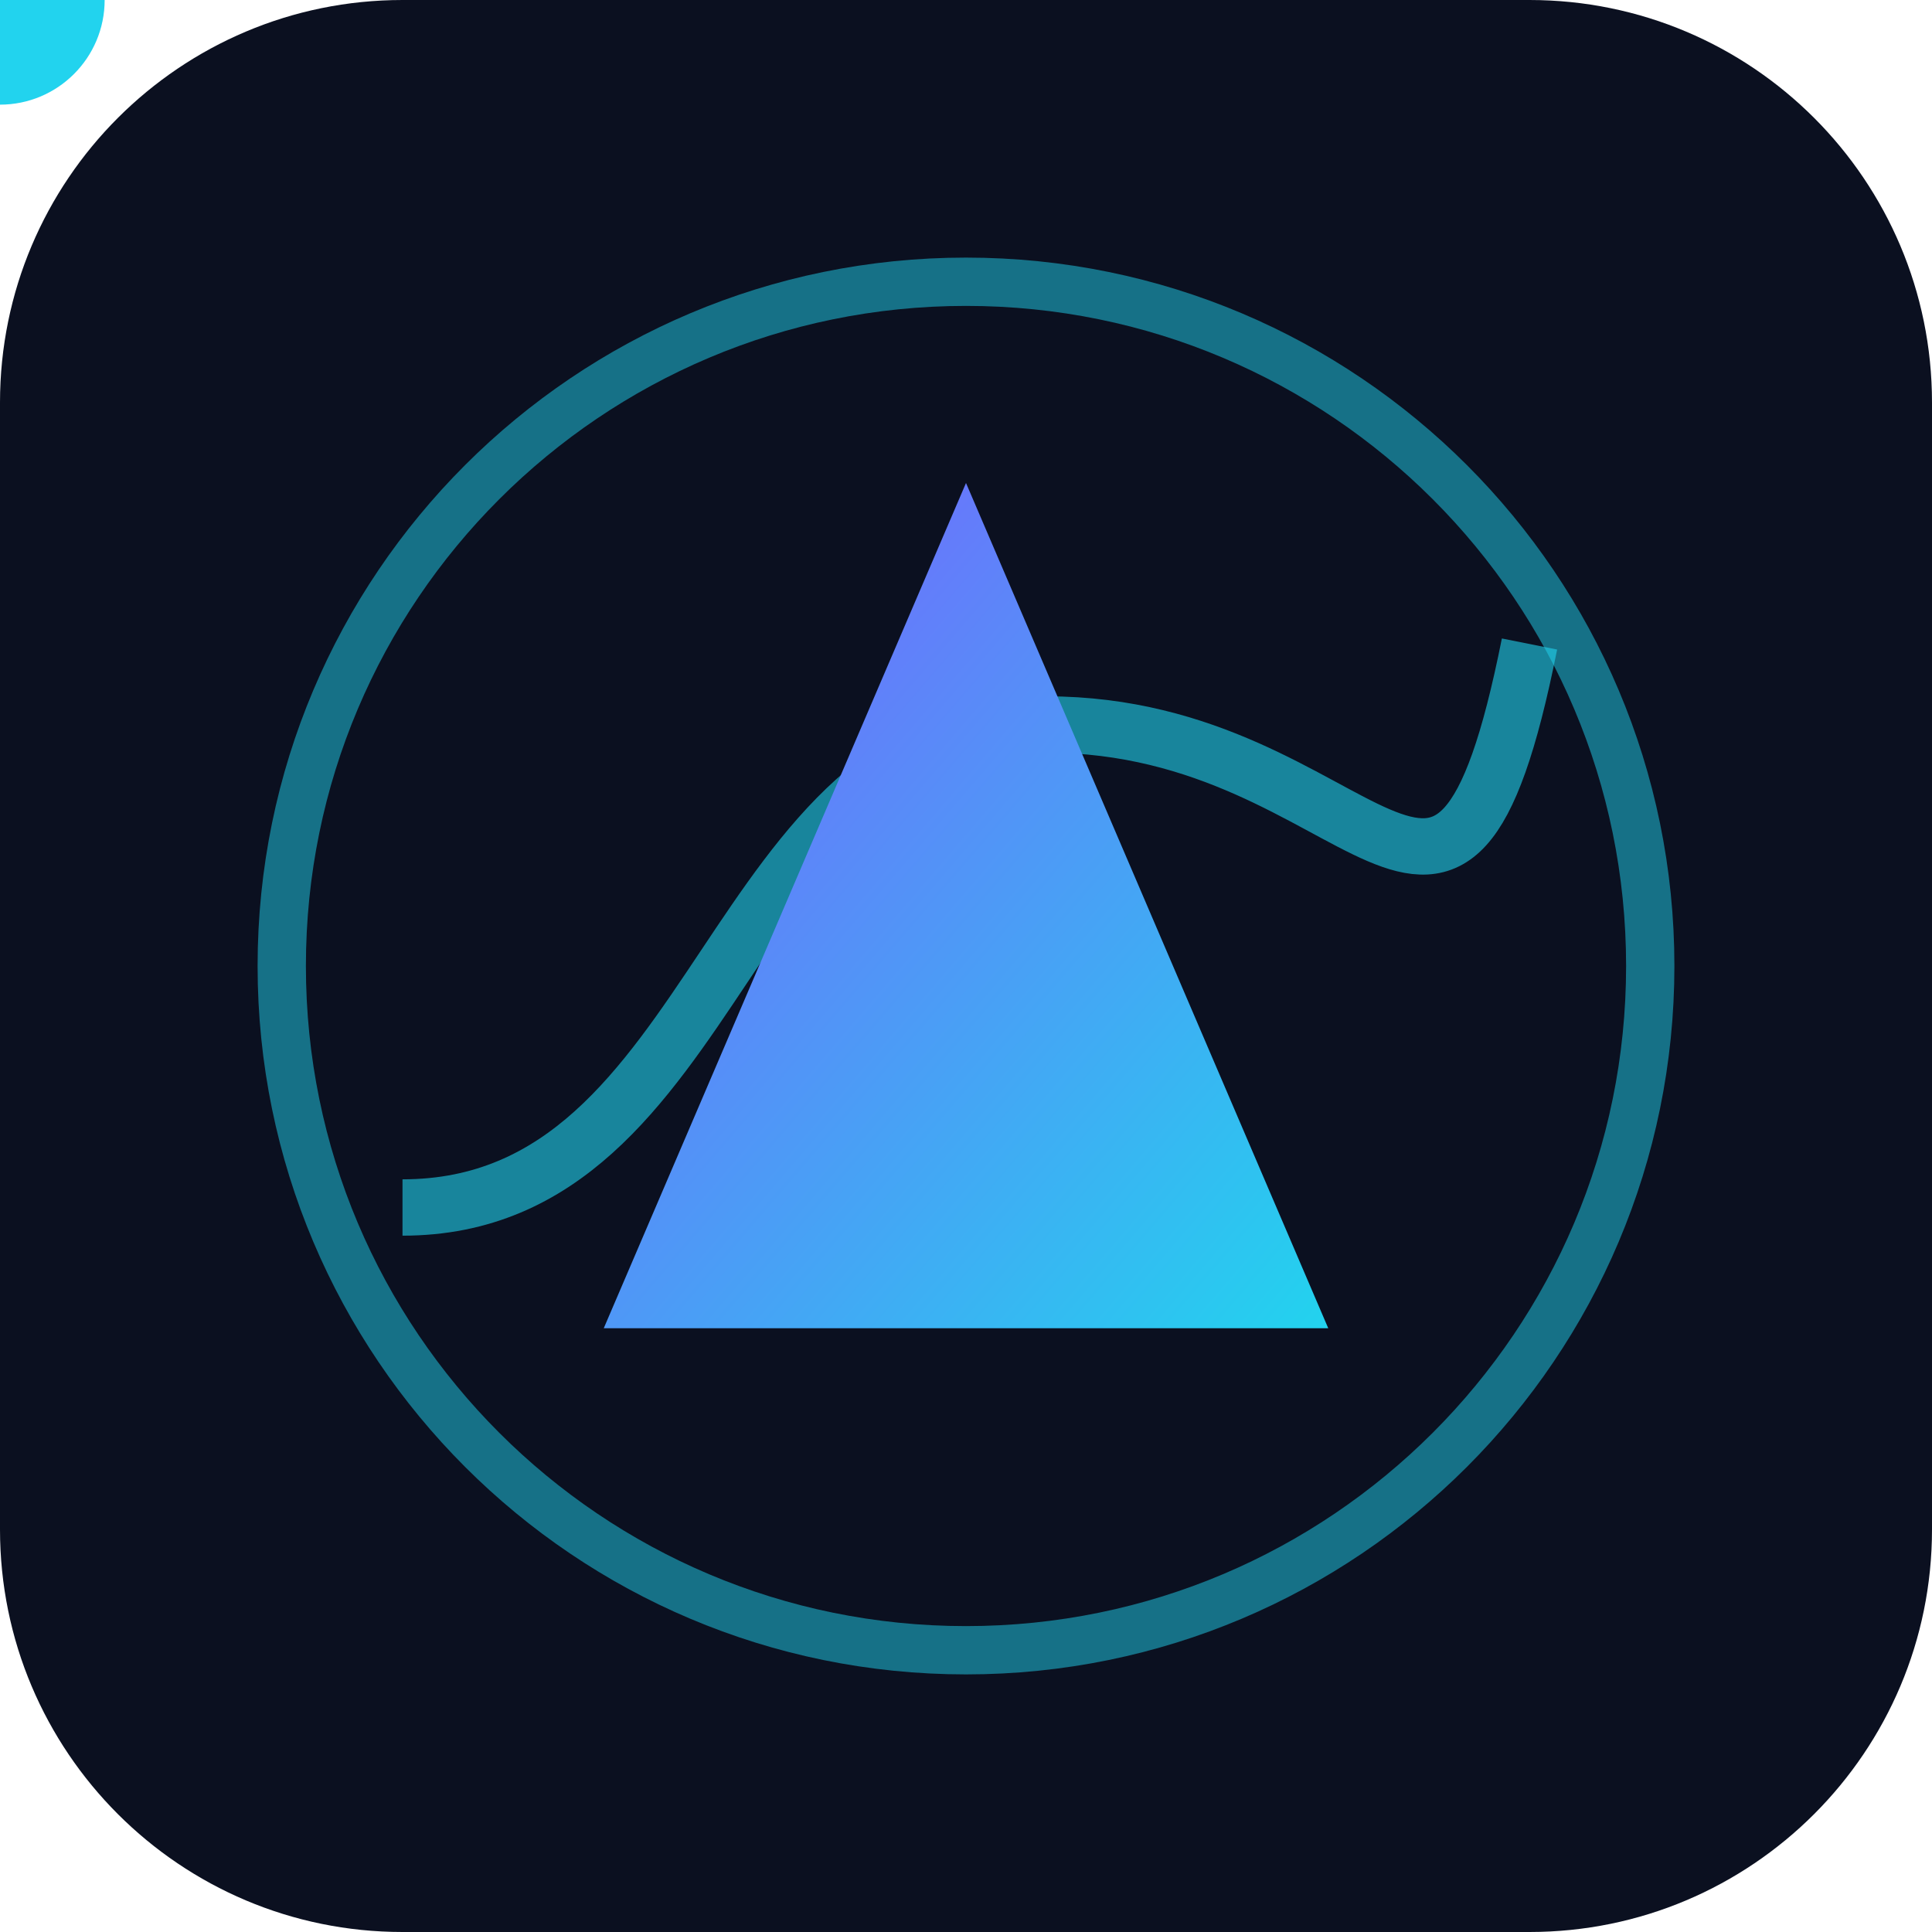
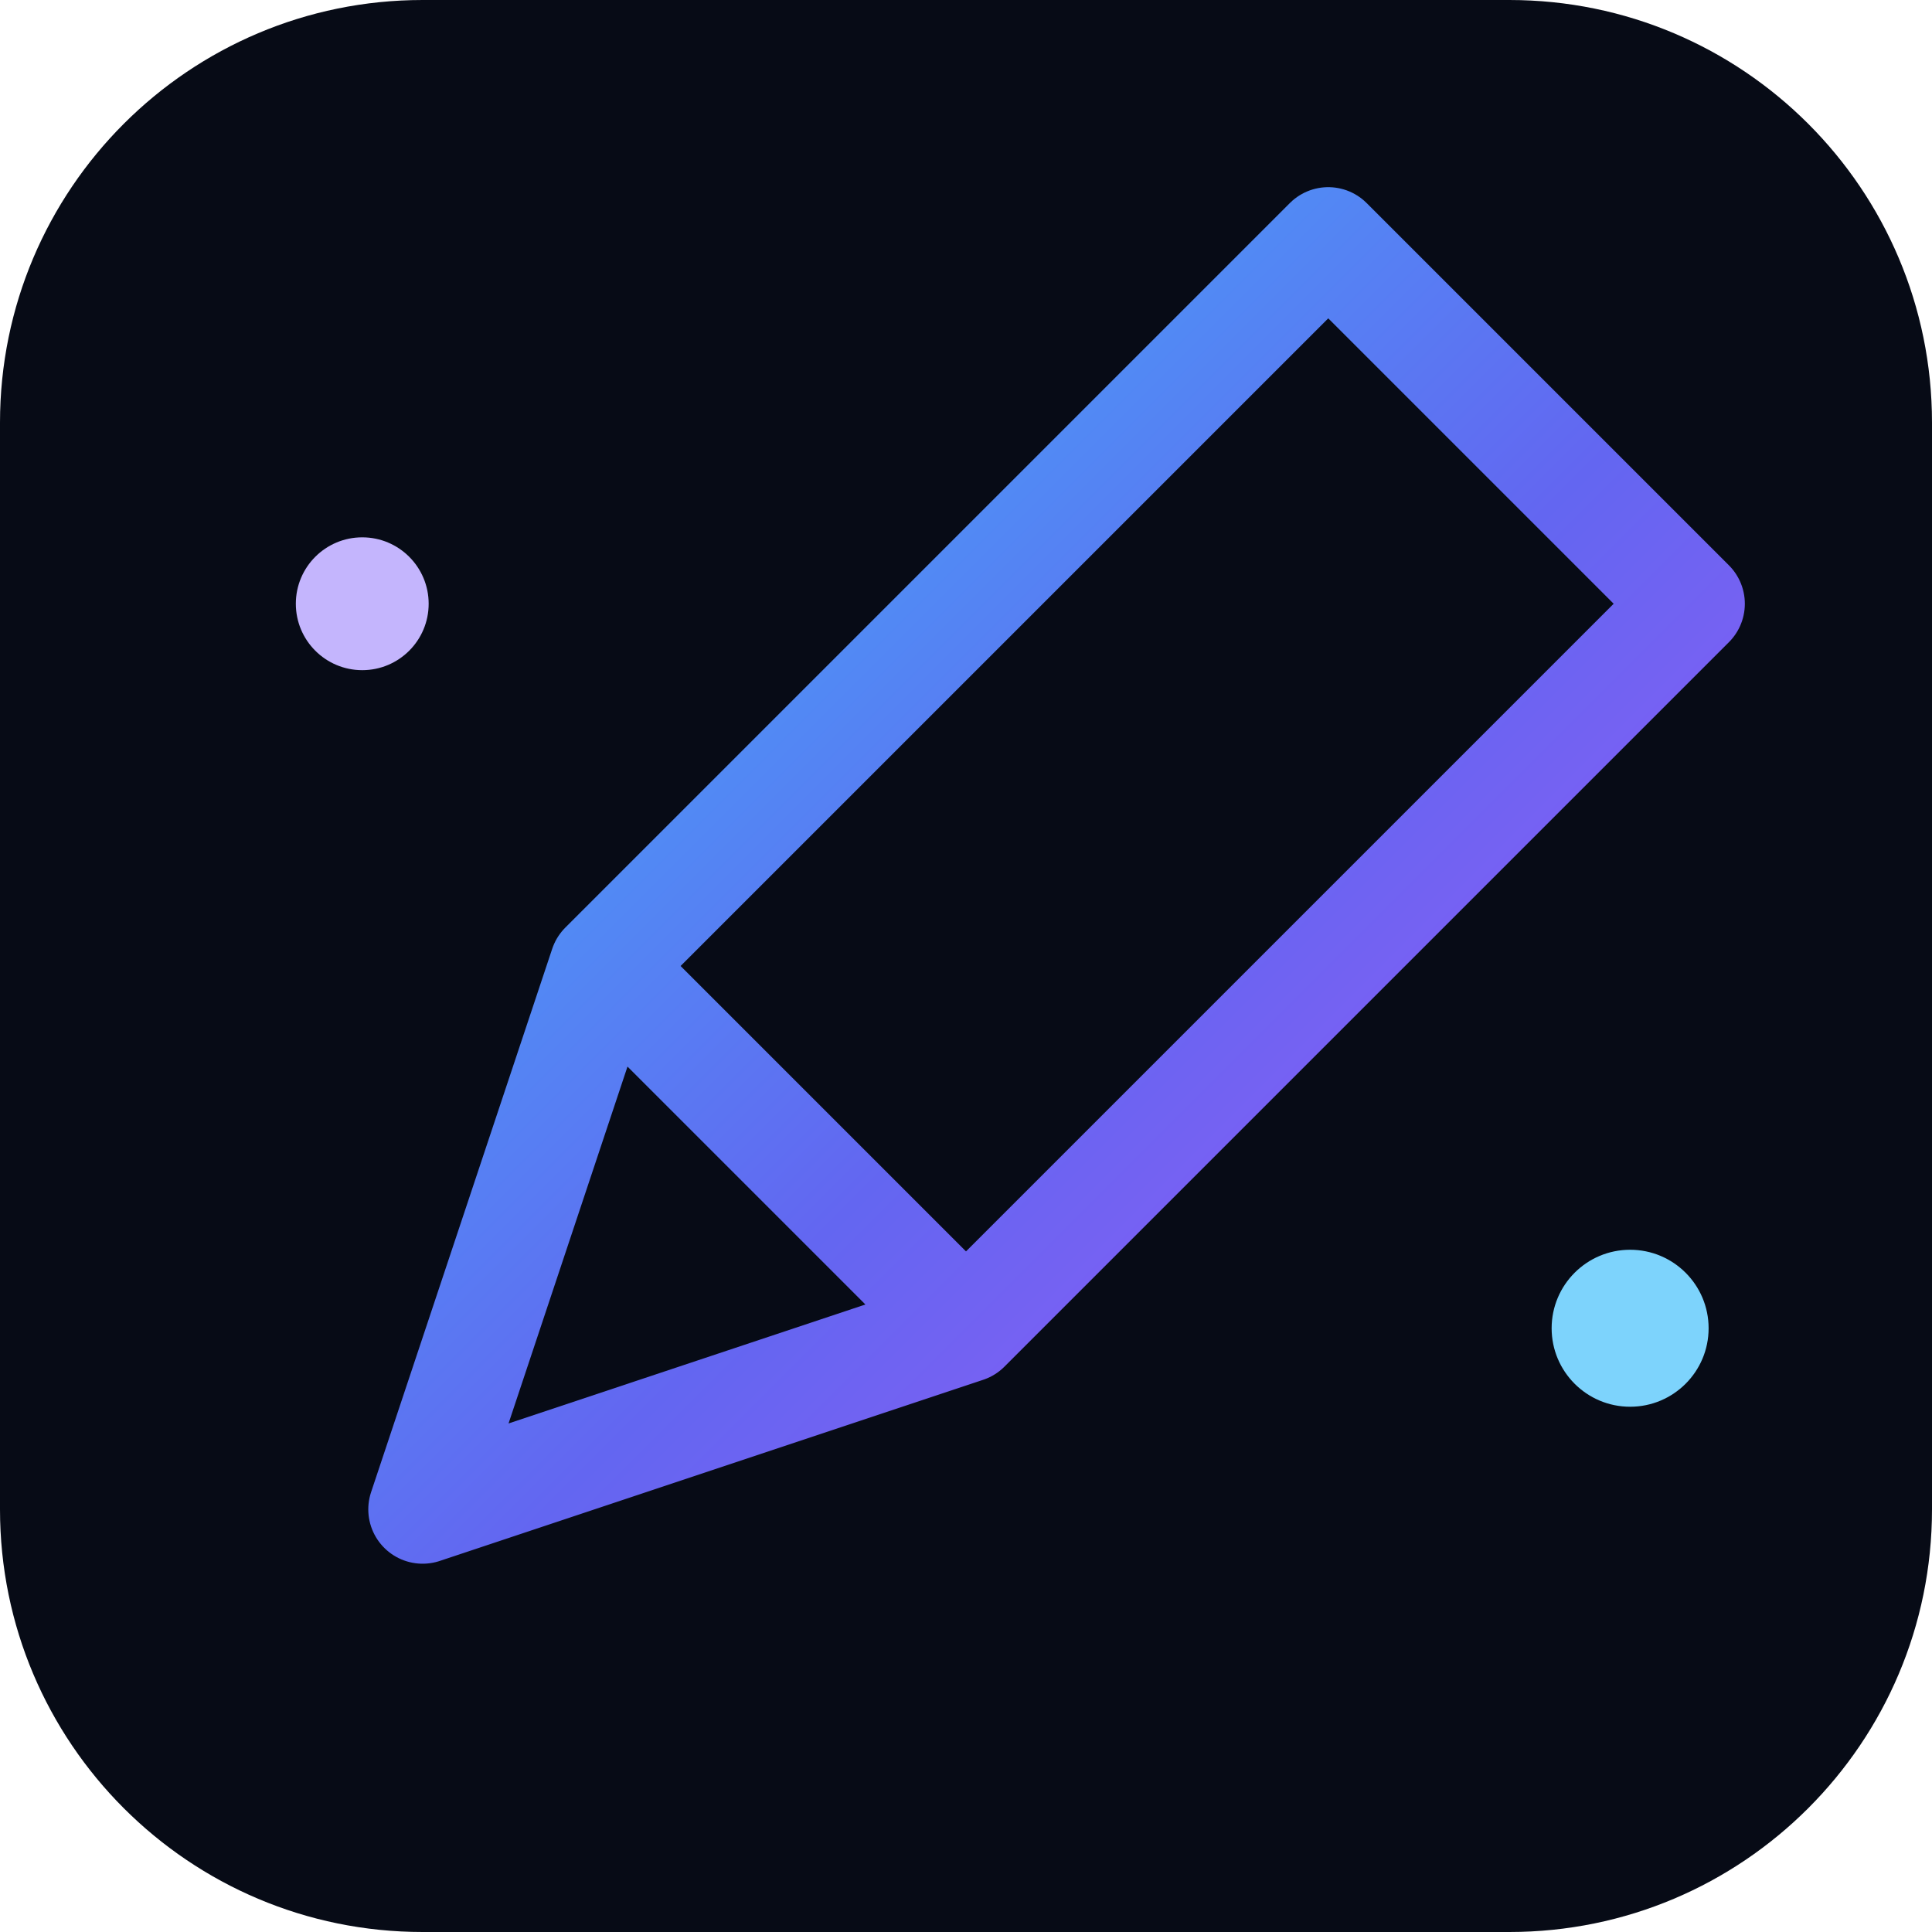
- <svg xmlns="http://www.w3.org/2000/svg" viewBox="0 0 48 48" width="48" height="48">
+ <svg xmlns="http://www.w3.org/2000/svg" viewBox="0 0 64 64" width="64" height="64">
  <defs>
    <linearGradient id="g" x1="0" y1="0" x2="1" y2="1">
-       <stop offset="0" stop-color="#7c5cff" />
-       <stop offset="1" stop-color="#22d3ee" />
+       <stop offset="0%" stop-color="#38bdf8" />
+       <stop offset="55%" stop-color="#6366f1" />
+       <stop offset="100%" stop-color="#a855f7" />
    </linearGradient>
  </defs>
-   <rect width="48" height="48" rx="10" fill="#0b1020" />
-   <circle cx="24" cy="24" r="17" fill="none" stroke="#22d3ee" stroke-opacity=".5" stroke-width="1.2">
-     <animate attributeName="r" values="16;18;16" dur="2.4s" repeatCount="indefinite" />
-   </circle>
-   <path d="M10 30 C 18 30, 18 18, 26 18 S 36 26, 38 16" fill="none" stroke="#22d3ee" stroke-opacity=".6" stroke-width="1.4" />
-   <circle r="2.6" fill="#22d3ee">
-     <animateMotion dur="3.2s" repeatCount="indefinite" calcMode="spline" keyPoints="0;1;0" keyTimes="0;0.5;1" keySplines="0.45 0 0.55 1; 0.45 0 0.55 1" path="M10 30 C 18 30, 18 18, 26 18 S 36 26, 38 16" />
-   </circle>
-   <path d="M24 12 L33 33 H15 Z" fill="url(#g)">
-     <animate attributeName="opacity" values=".85;1;.85" dur="2.4s" repeatCount="indefinite" />
-   </path>
+   <rect width="64" height="64" rx="14" fill="#070b16" />
+   <path d="M14 50 L20 32 L44 8 L56 20 L32 44 Z M20 32 L32 44" fill="none" stroke="url(#g)" stroke-width="3.6" stroke-linecap="round" stroke-linejoin="round" />
+   <g fill="#7dd3fc">
+     <circle cx="54" cy="44" r="2.6">
+       <animate attributeName="opacity" values=".3;1;.3" dur="1.8s" repeatCount="indefinite" />
+     </circle>
+   </g>
+   <g fill="#c4b5fd">
+     <circle cx="12" cy="20" r="2.2">
+       <animate attributeName="opacity" values="1;.3;1" dur="1.8s" repeatCount="indefinite" />
+     </circle>
+   </g>
</svg>
